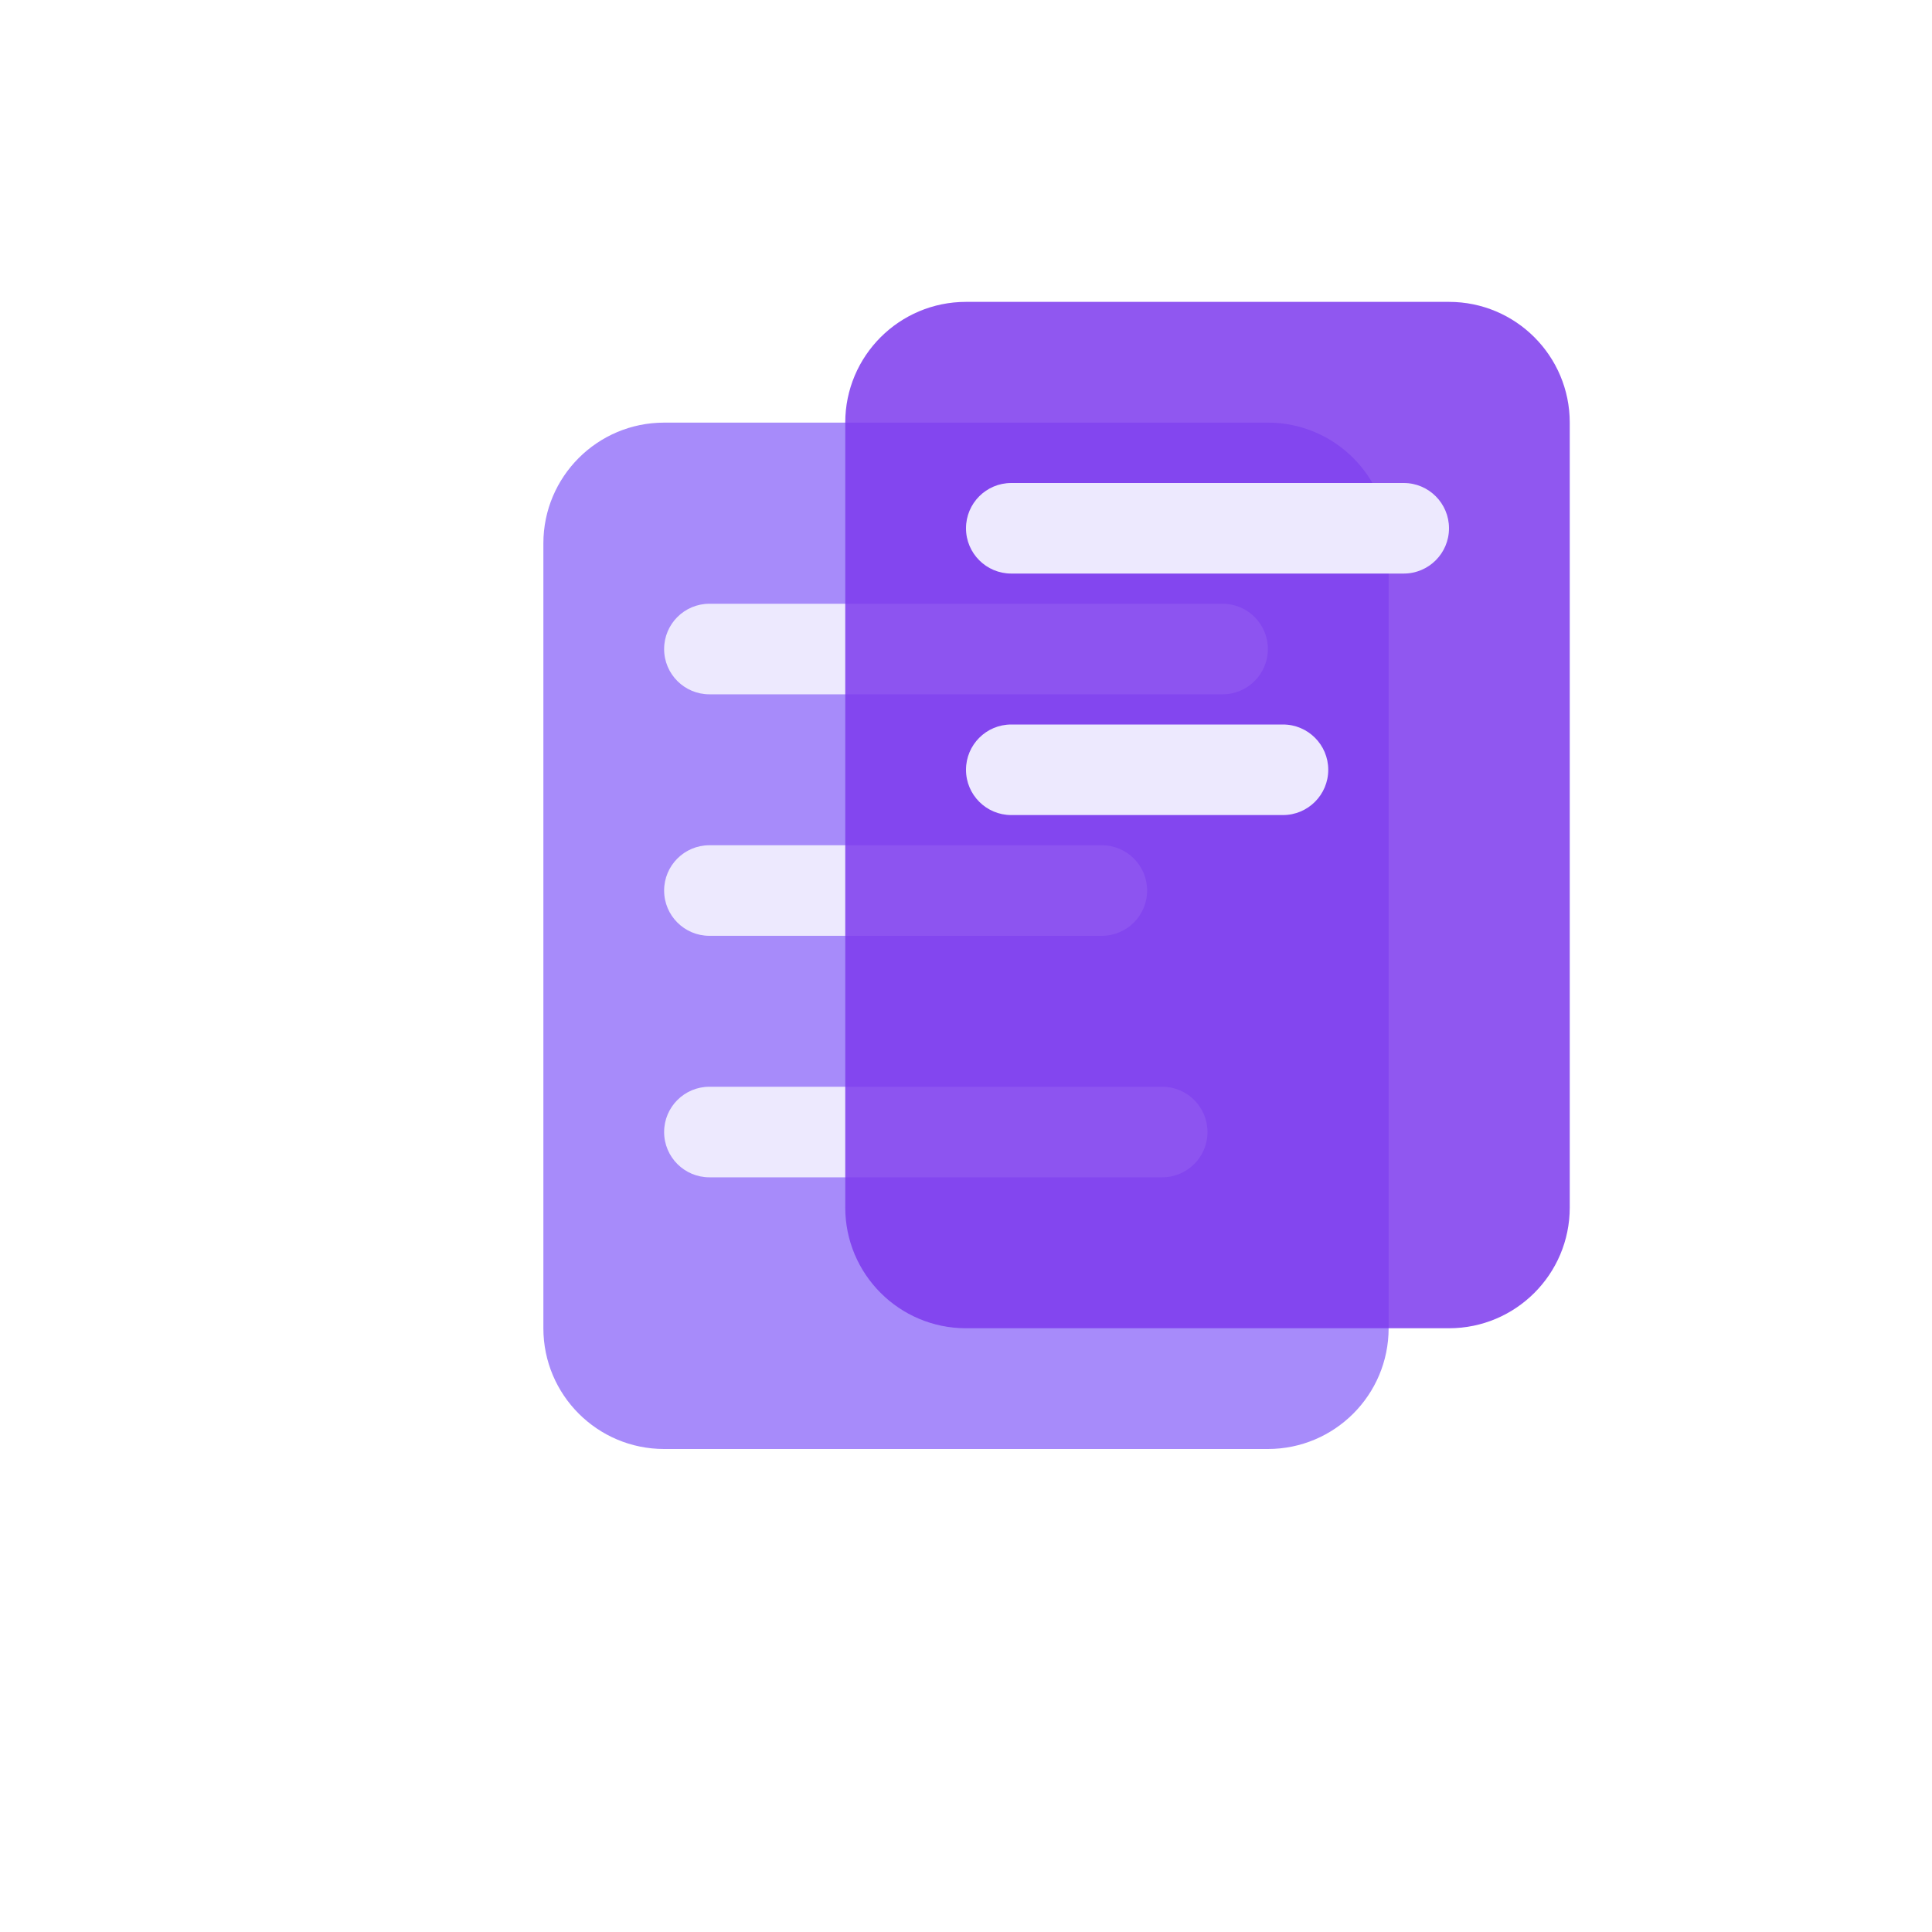
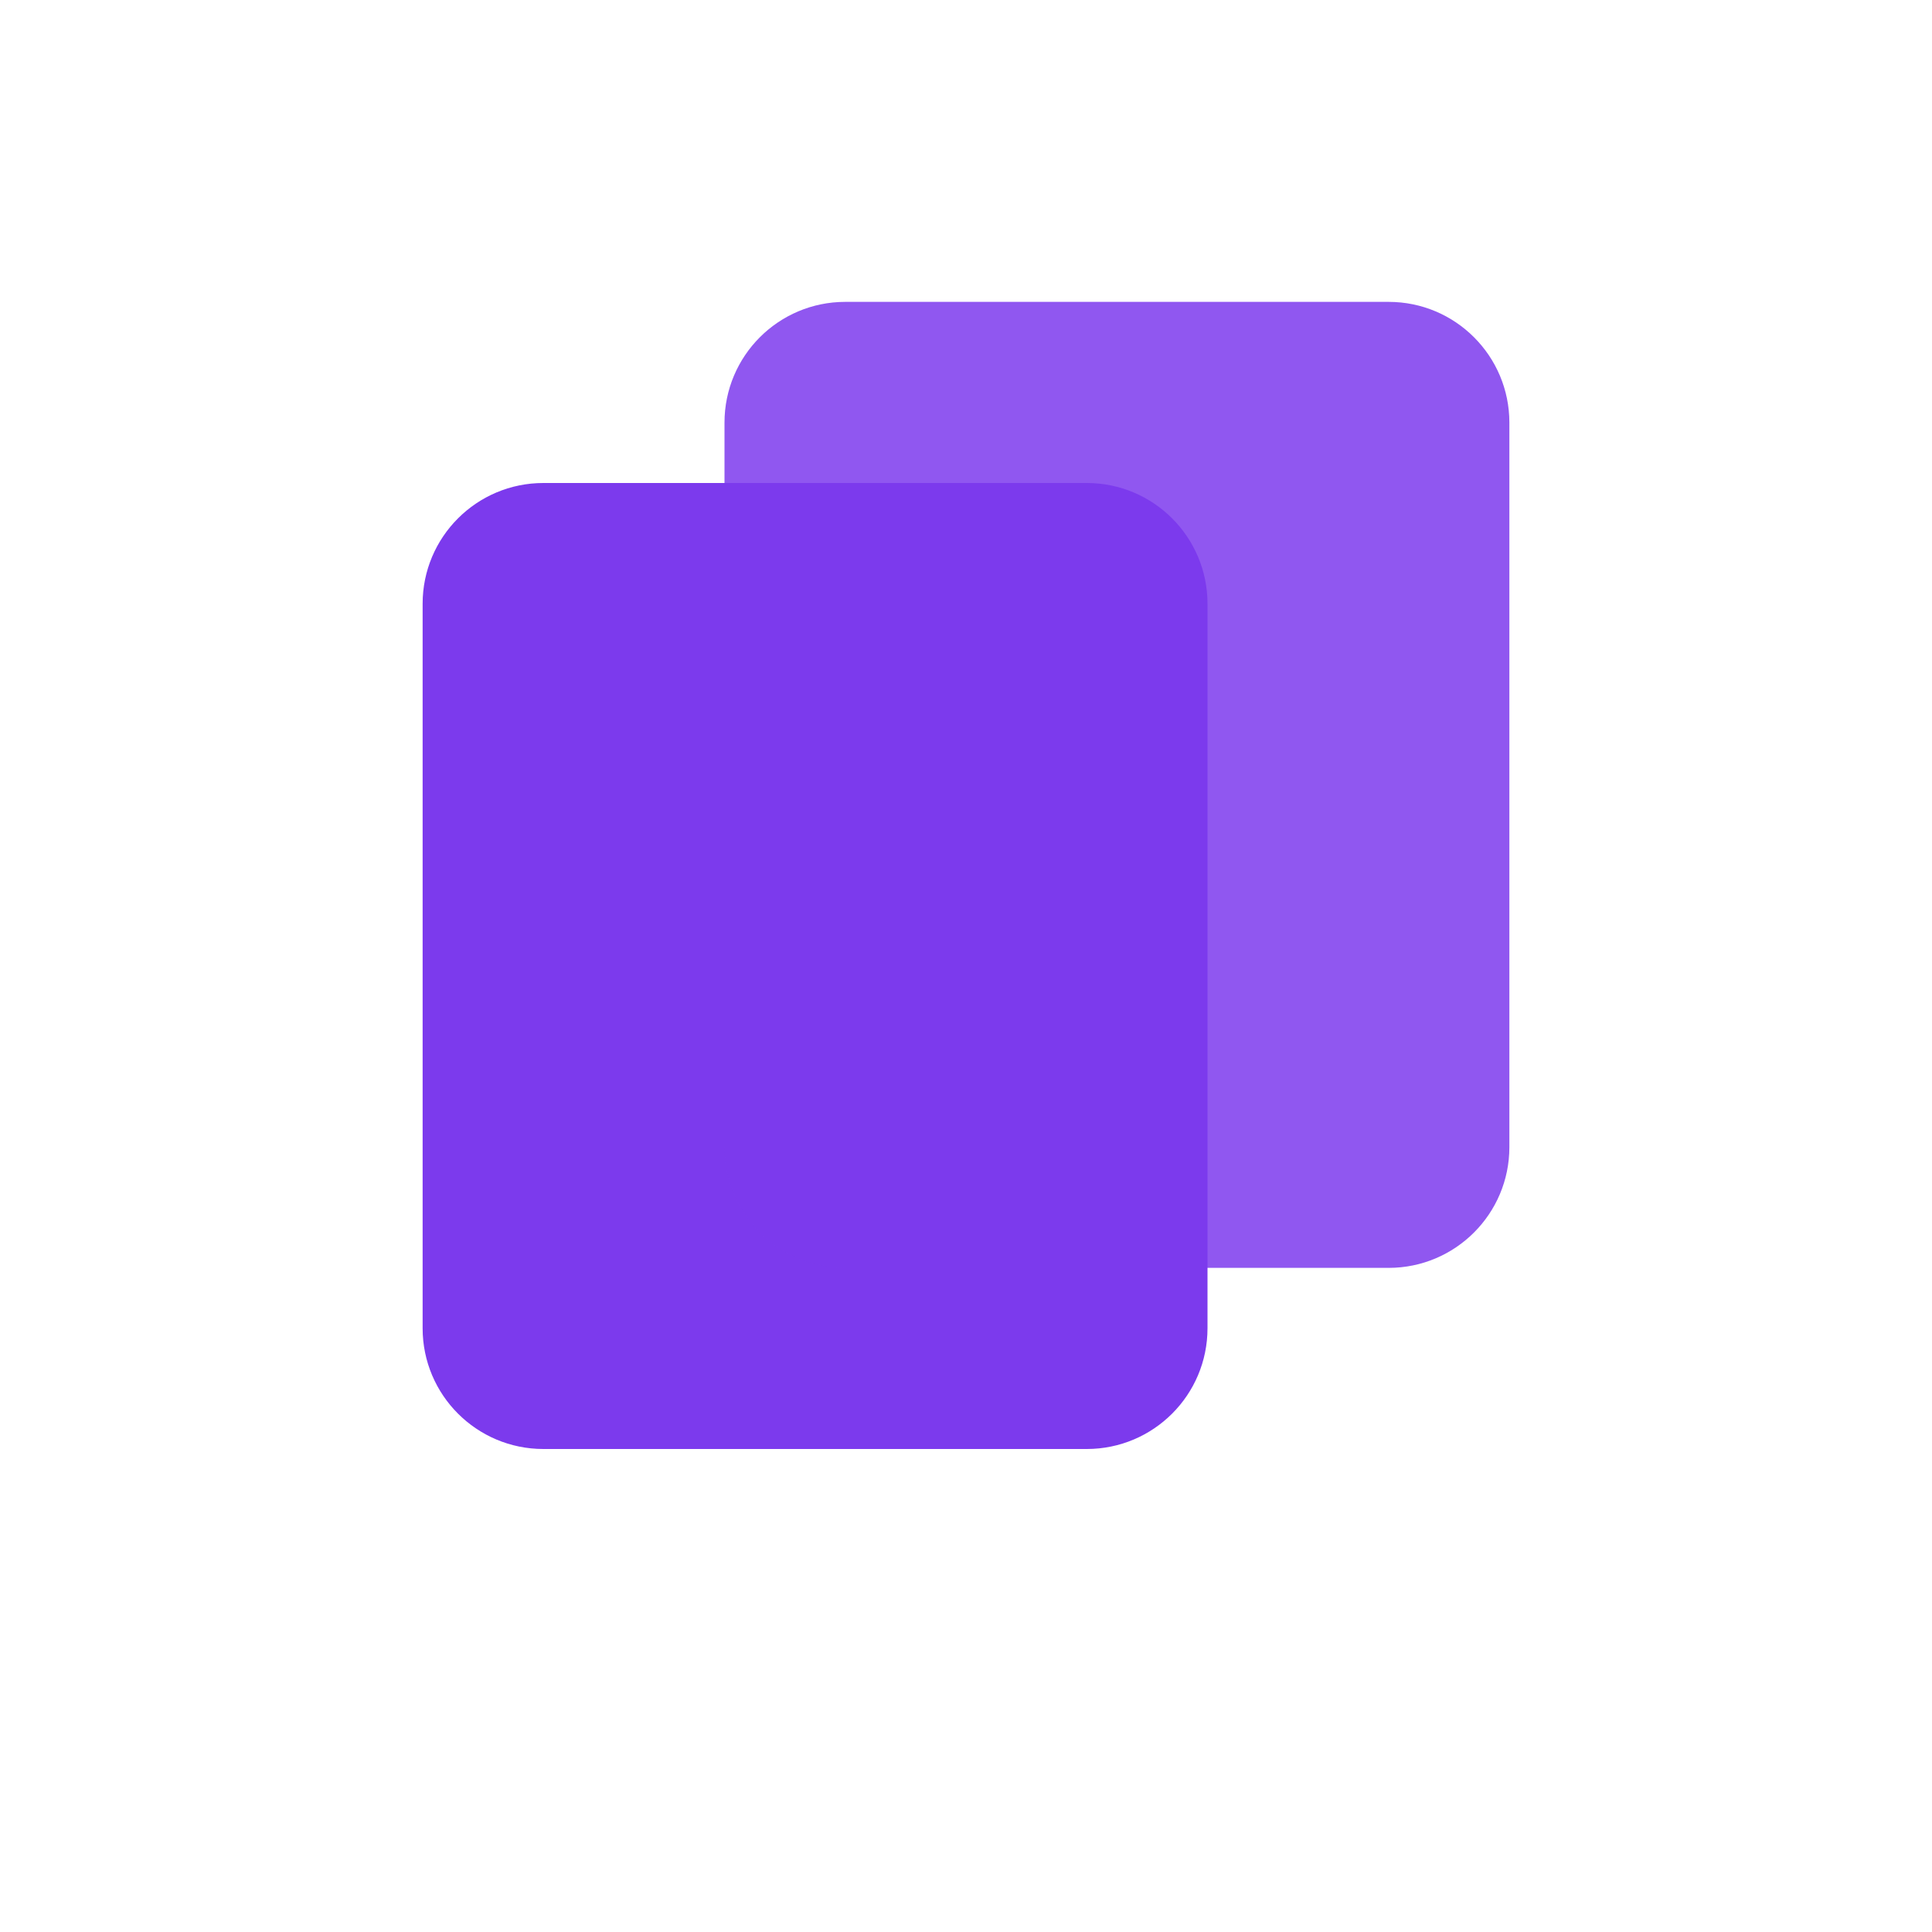
- <svg xmlns="http://www.w3.org/2000/svg" viewBox="0 0 64 64" fill="none">
-   <rect x="18" y="14" width="28" height="34" rx="4" fill="#A78BFA" />
-   <rect x="22" y="20" width="20" height="3" rx="1.5" fill="#ede9fe" />
-   <rect x="22" y="28" width="16" height="3" rx="1.5" fill="#ede9fe" />
-   <rect x="22" y="36" width="18" height="3" rx="1.5" fill="#ede9fe" />
-   <rect x="28" y="10" width="24" height="34" rx="4" fill="#7C3AED" opacity="0.85" />
-   <rect x="32" y="16" width="16" height="3" rx="1.5" fill="#ede9fe" />
-   <rect x="32" y="24" width="12" height="3" rx="1.5" fill="#ede9fe" />
+ <svg xmlns="http://www.w3.org/2000/svg" viewBox="0 0 64 64">
+   <rect x="14" y="16" width="26" height="32" rx="4" fill="#7C3AED" />
+   <rect x="24" y="10" width="26" height="32" rx="4" fill="#7C3AED" opacity=".85" />
</svg>
